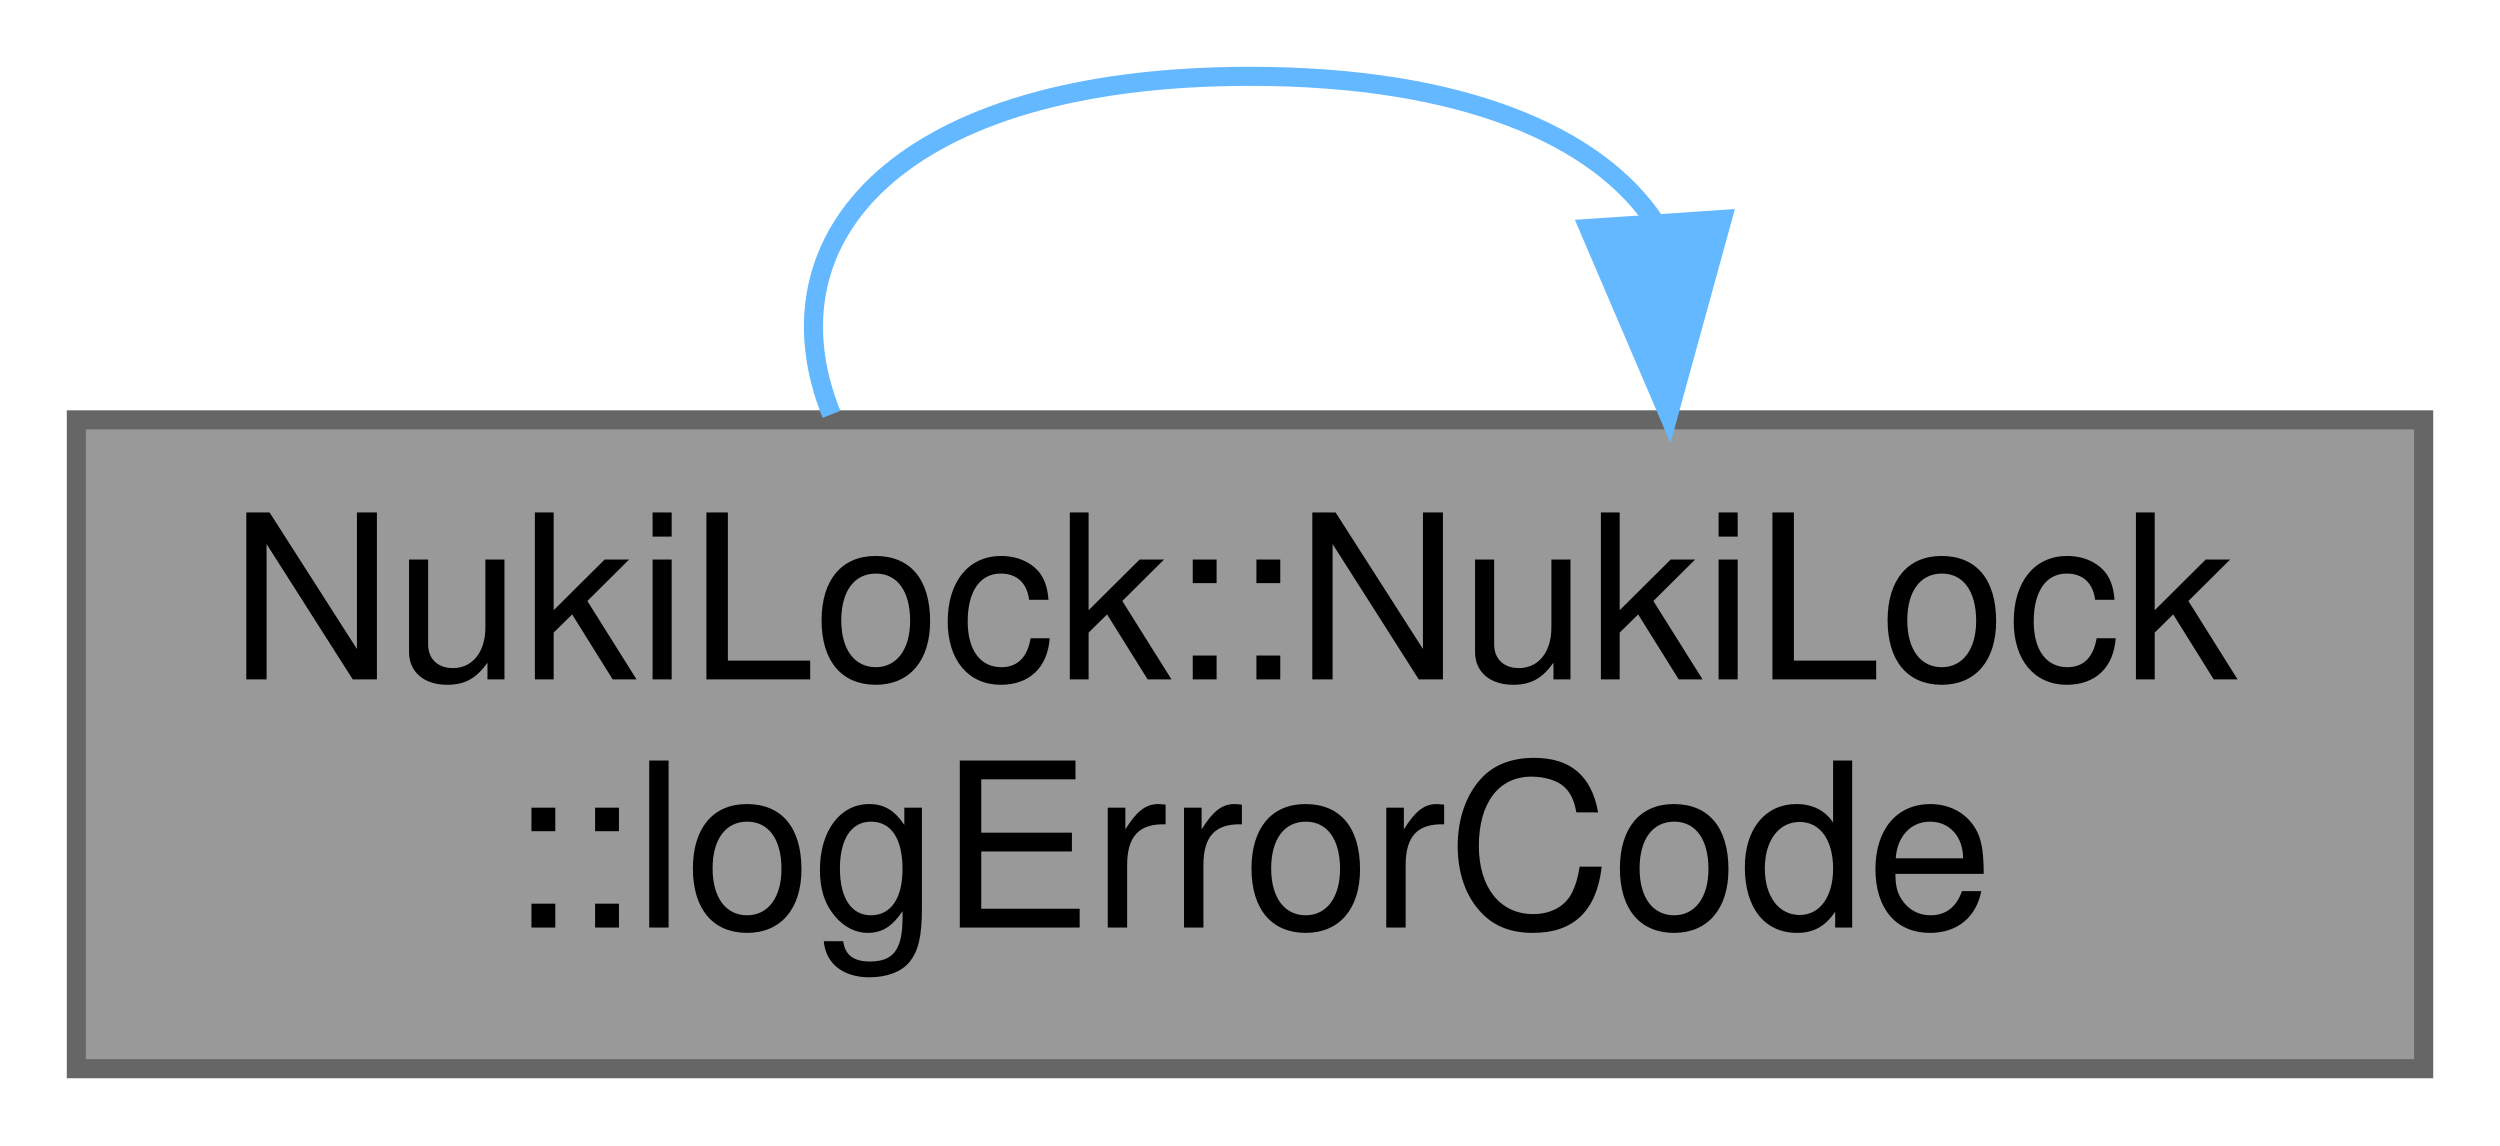
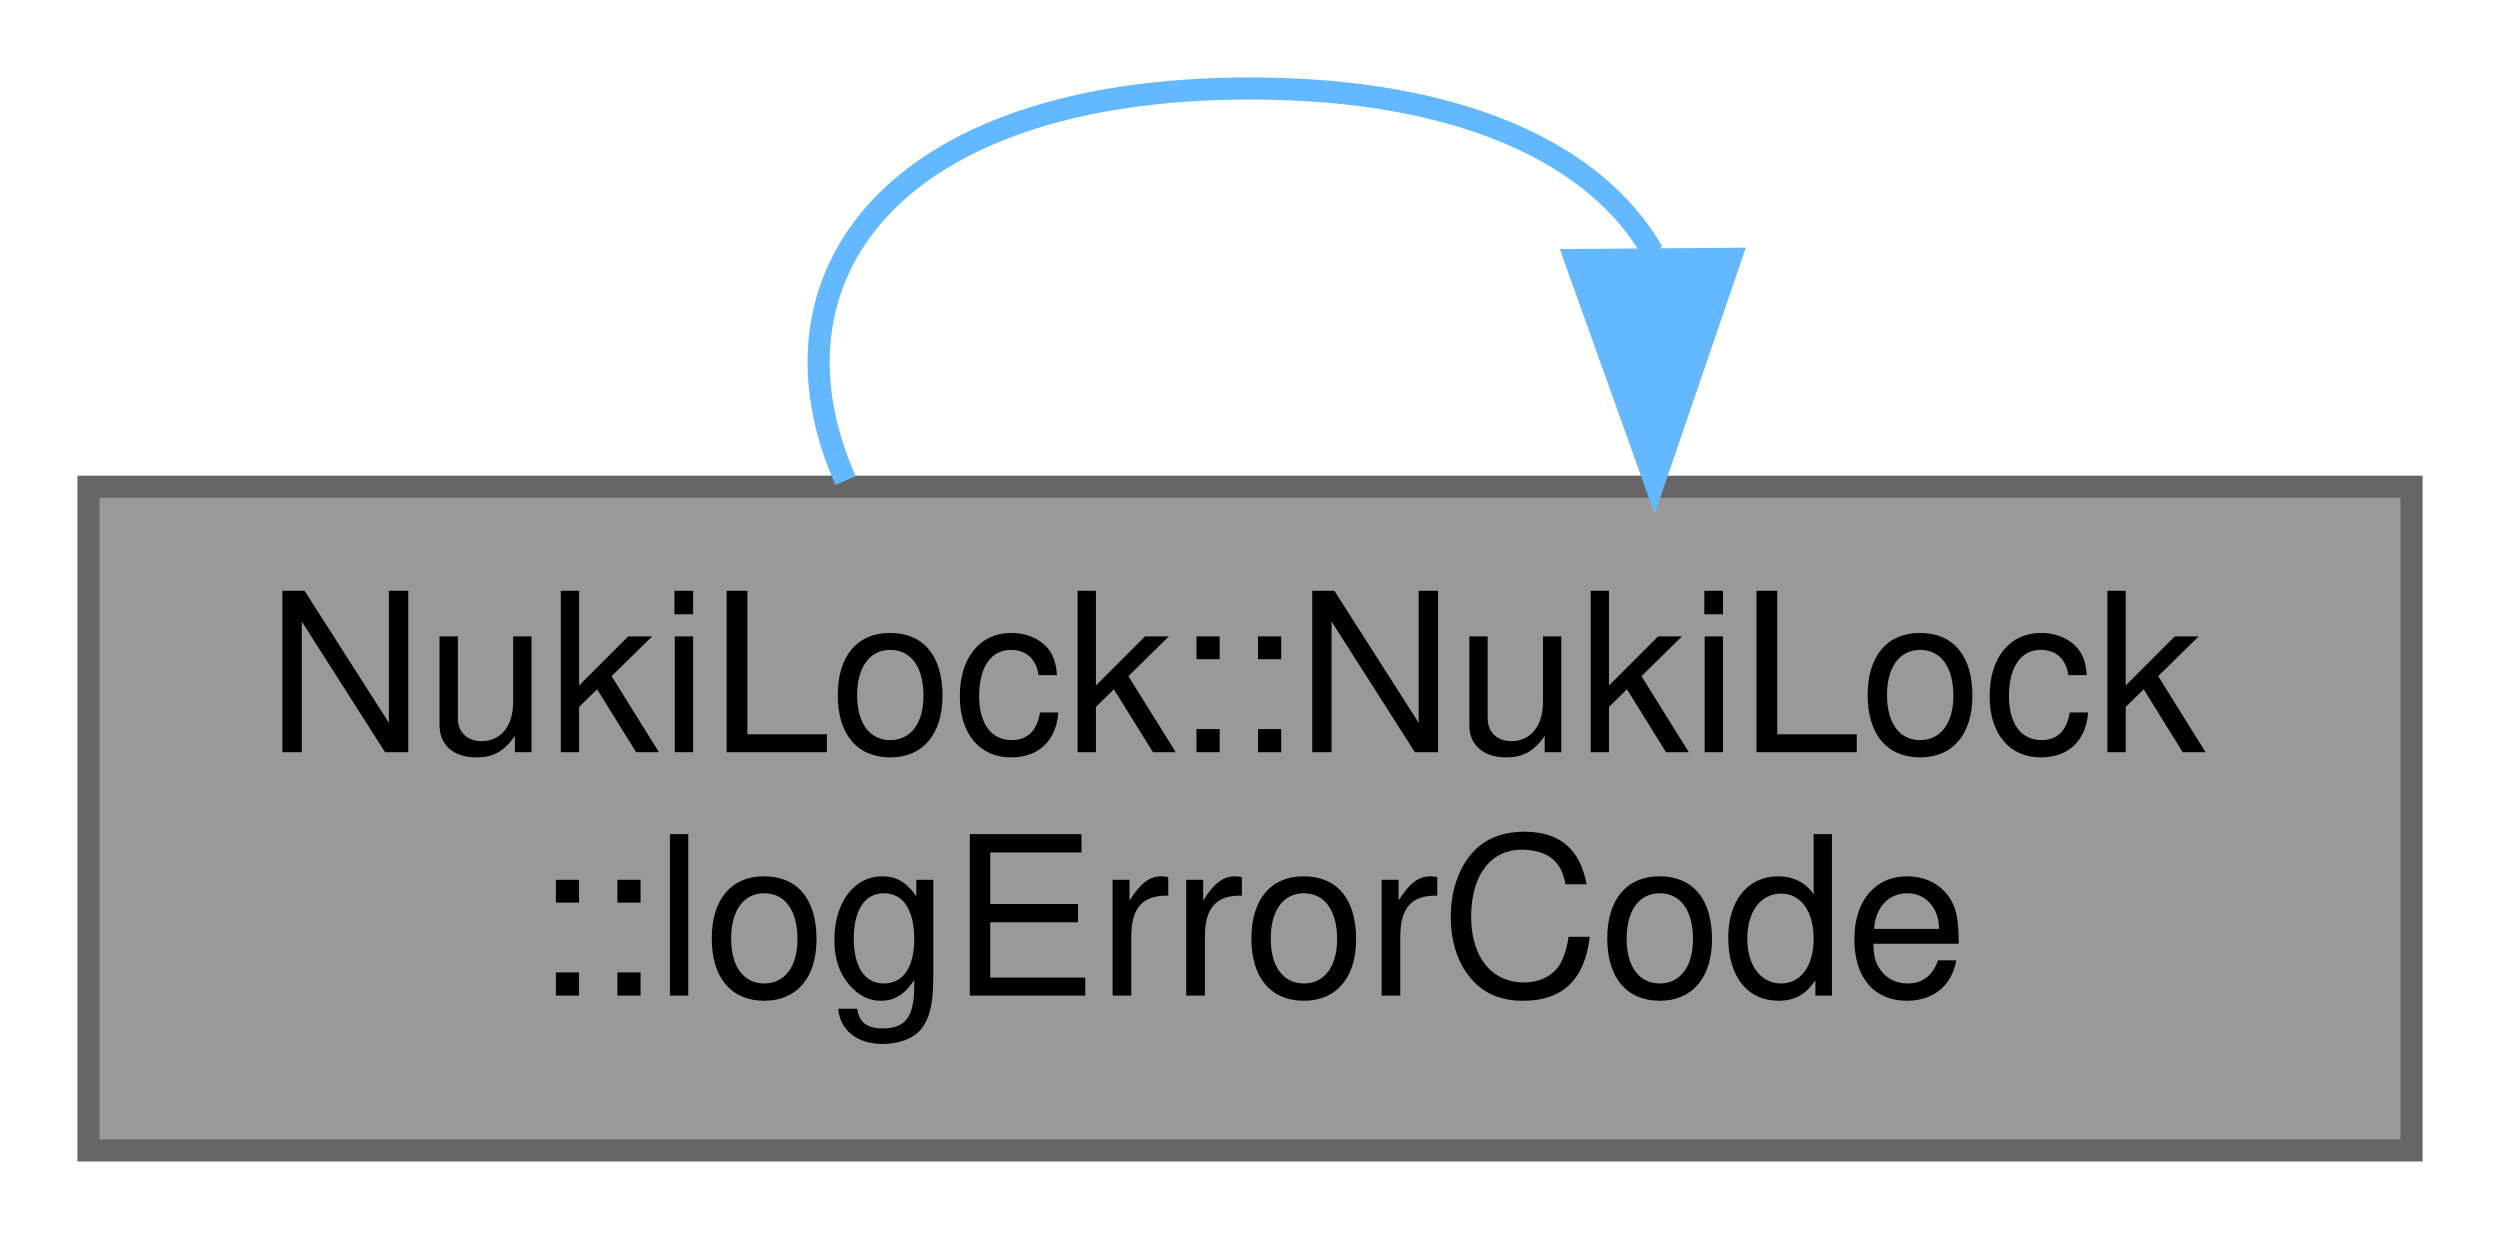
- <svg xmlns="http://www.w3.org/2000/svg" xmlns:xlink="http://www.w3.org/1999/xlink" width="131pt" height="60pt" viewBox="0.00 0.00 131.00 60.00">
-   <g id="graph0" class="graph" transform="scale(1 1) rotate(0) translate(4 56)">
+ <svg xmlns="http://www.w3.org/2000/svg" xmlns:xlink="http://www.w3.org/1999/xlink" width="113pt" height="56pt" viewBox="0.00 0.00 113.00 56.00">
+   <g id="graph0" class="graph" transform="scale(1 1) rotate(0) translate(4 52)">
    <g id="node1" class="node">
      <g id="a_node1">
        <a xlink:title=" ">
-           <polygon fill="#999999" stroke="#666666" points="123,-34 0,-34 0,0 123,0 123,-34" />
-           <text text-anchor="start" x="8" y="-20.4" font-family="Helvetica,sans-Serif" font-size="12.00">NukiLock::NukiLock</text>
-           <text text-anchor="middle" x="61.5" y="-7.4" font-family="Helvetica,sans-Serif" font-size="12.00">::logErrorCode</text>
+           <polygon fill="#999999" stroke="#666666" points="105,-30 0,-30 0,0 105,0 105,-30" />
+           <text text-anchor="start" x="8" y="-18" font-family="Helvetica,sans-Serif" font-size="10.00">NukiLock::NukiLock</text>
+           <text text-anchor="middle" x="52.5" y="-7" font-family="Helvetica,sans-Serif" font-size="10.00">::logErrorCode</text>
        </a>
      </g>
    </g>
    <g id="edge1" class="edge">
-       <path fill="none" stroke="#63b8ff" d="M39.57,-34.29C35.84,-43.56 43.15,-52 61.5,-52 72.68,-52 79.76,-48.86 82.75,-44.32" />
-       <polygon fill="#63b8ff" stroke="#63b8ff" points="86.24,-44.5 83.43,-34.29 79.26,-44.03 86.24,-44.5" />
+       <path fill="none" stroke="#63b8ff" d="M34.22,-30.28C30.16,-39.41 36.25,-48 52.5,-48 62.15,-48 68.22,-44.97 70.7,-40.6" />
+       <polygon fill="#63b8ff" stroke="#63b8ff" points="74.21,-40.3 70.78,-30.28 67.21,-40.25 74.21,-40.3" />
    </g>
  </g>
</svg>
